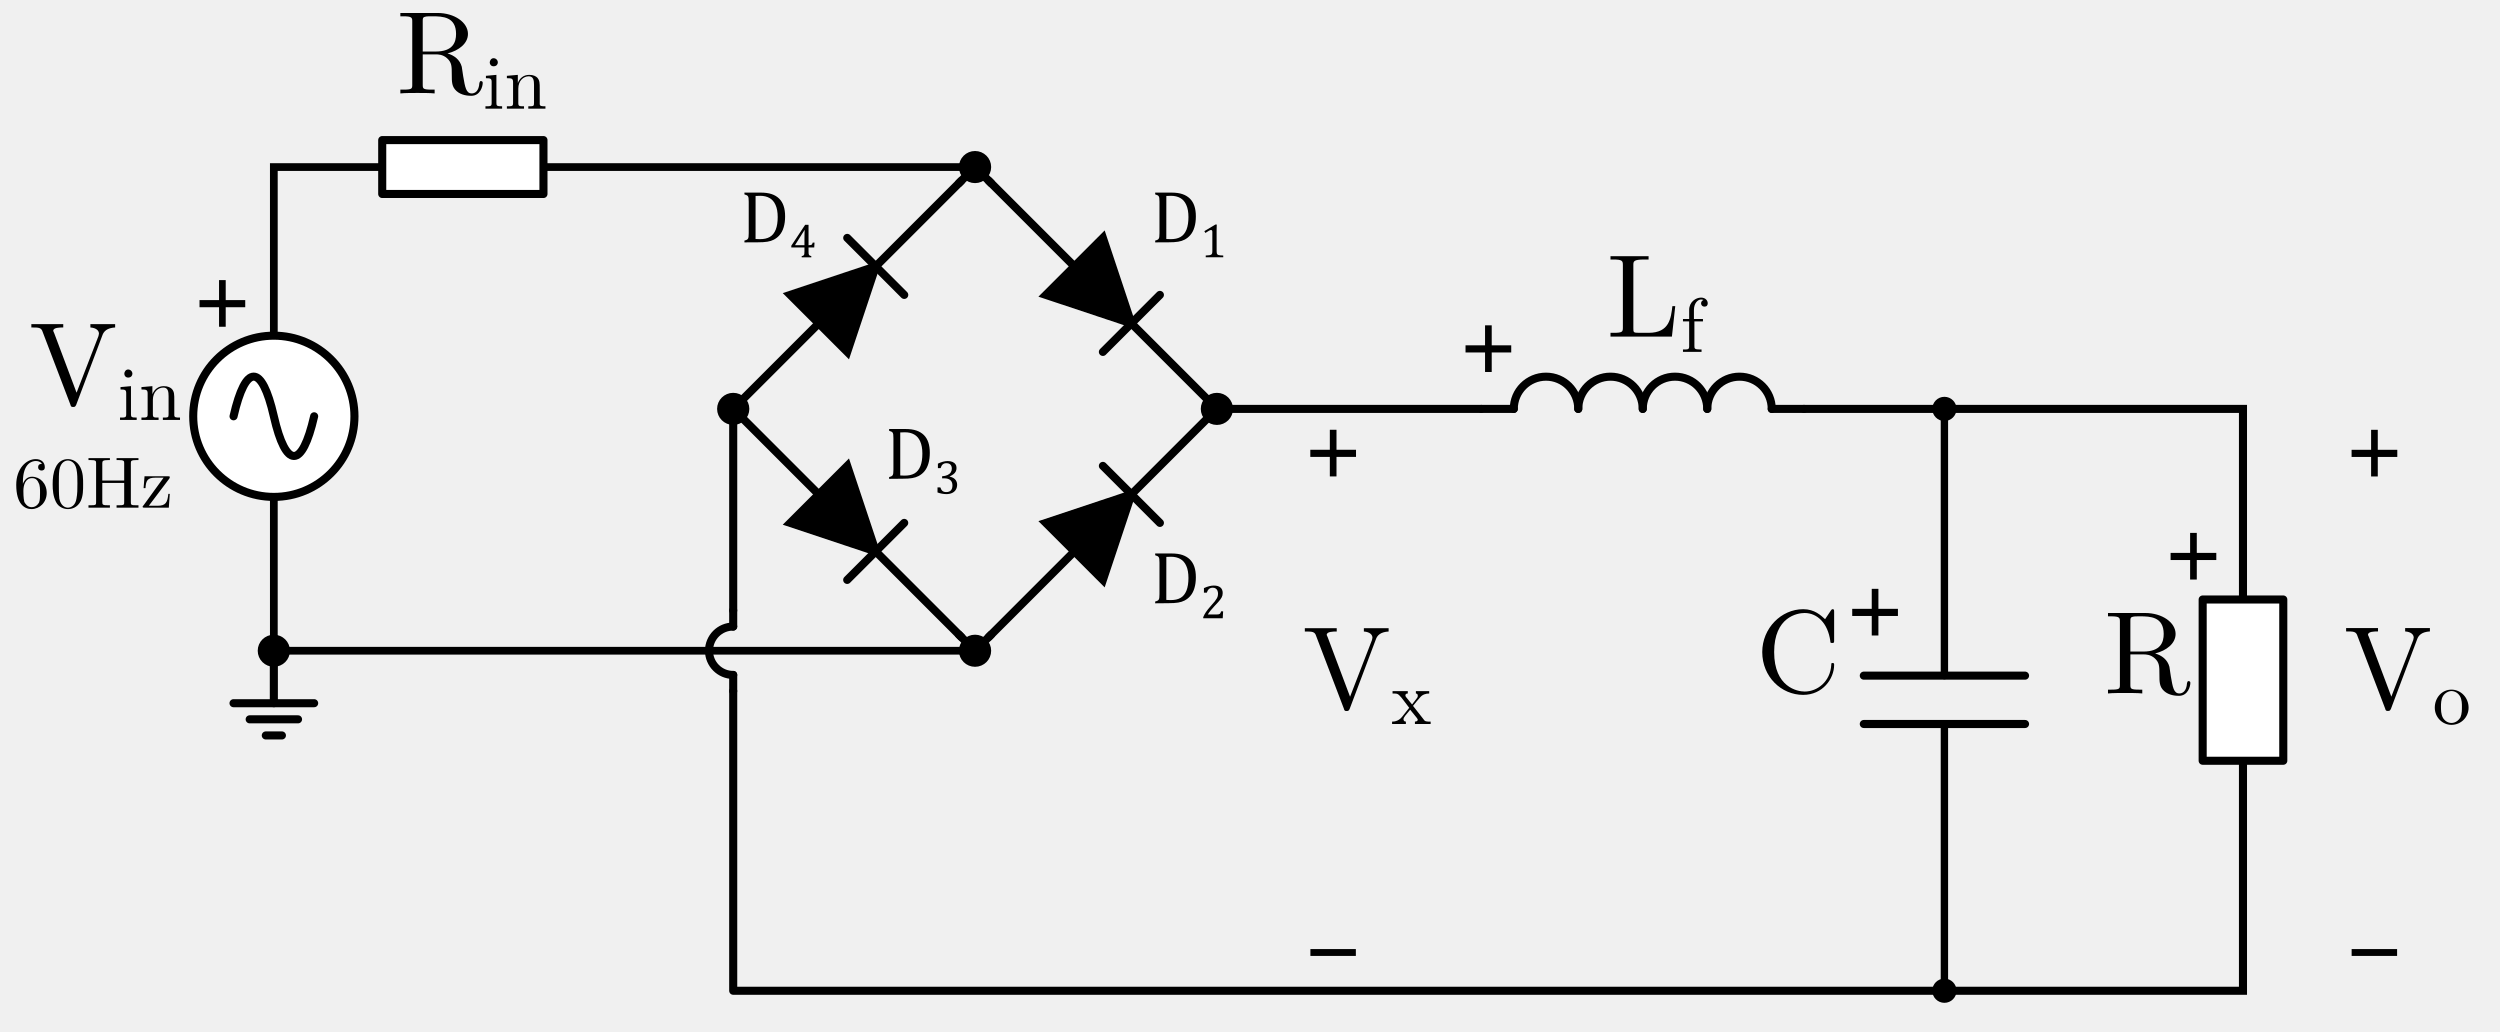
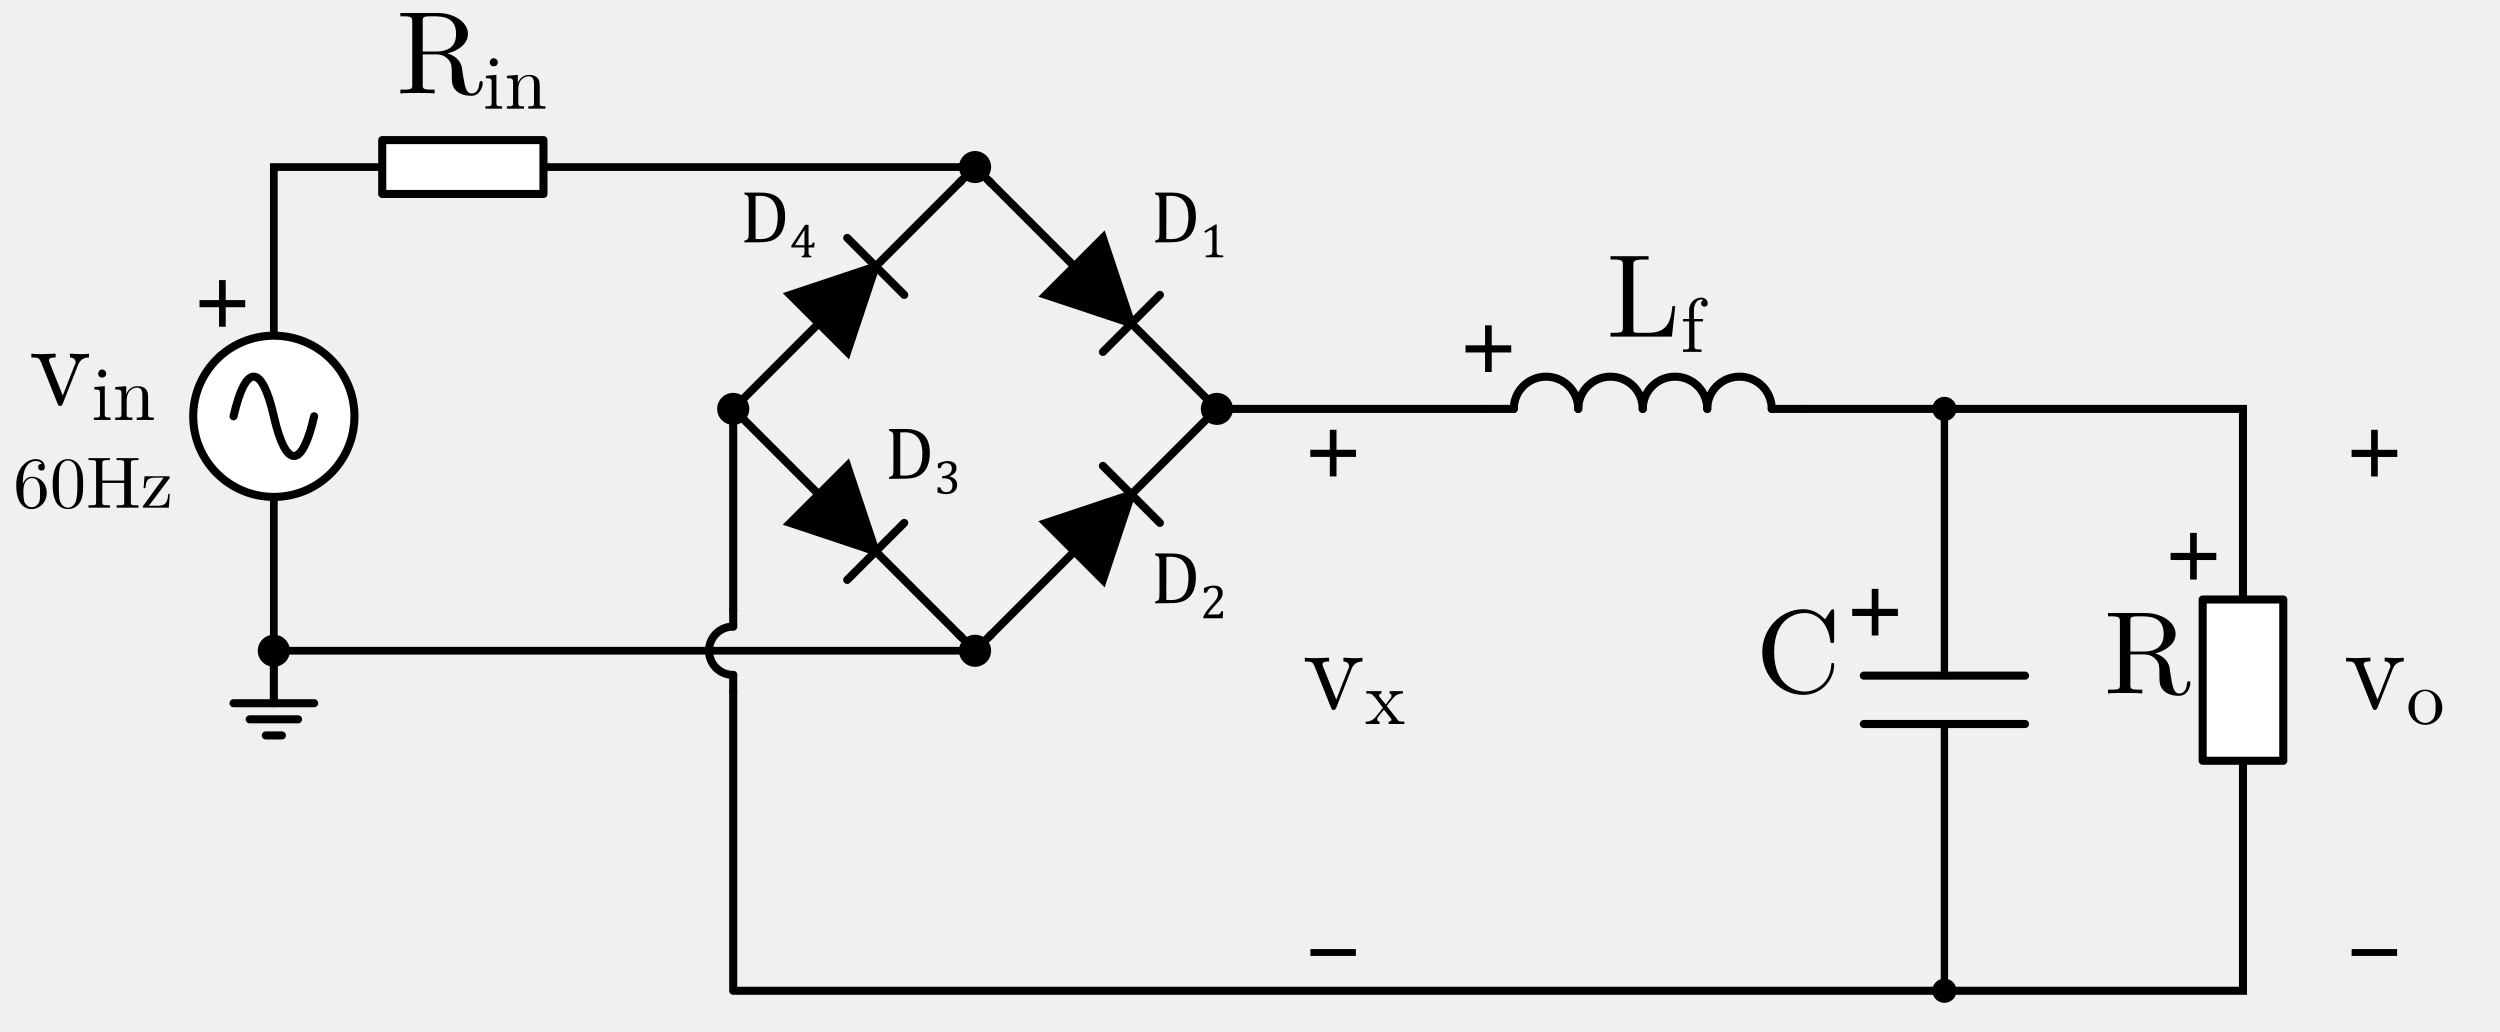
<svg xmlns="http://www.w3.org/2000/svg" width="82.051mm" height="33.868mm" viewBox="0 0 82.051 33.868" version="1.1" id="svg1">
  <defs id="defs1" />
  <g id="layer1" style="display:inline" transform="translate(-39.19366,-137.6781)">
    <rect style="fill:none;stroke:none;stroke-width:0.265px;stroke-linecap:round;stroke-linejoin:miter;stroke-opacity:1" id="rect74" width="82.051" height="33.868" x="39.194" y="137.678" />
    <path style="fill:none;stroke:#000000;stroke-width:0.265px;stroke-linecap:round;stroke-linejoin:miter;stroke-opacity:1" d="M 103.01,151.099 H 98.401" id="path28" />
    <text xml:space="preserve" style="font-style:normal;font-weight:normal;font-size:10.583px;line-height:1.25;font-family:sans-serif;letter-spacing:0px;word-spacing:0px;fill:#000000;fill-opacity:1;stroke:none;stroke-width:0.265" x="45.586" y="148.76" id="text47">
      <tspan id="tspan47" x="45.586" y="148.76" style="font-size:3.175px;stroke-width:0.265">+</tspan>
    </text>
    <g id="g74" transform="translate(2.104251,-4.148986)">
      <text xml:space="preserve" style="font-style:normal;font-weight:normal;font-size:10.583px;line-height:1.25;font-family:sans-serif;letter-spacing:0px;word-spacing:0px;fill:#000000;fill-opacity:1;stroke:none;stroke-width:0.265" x="114.112" y="157.822" id="text52">
        <tspan id="tspan52" x="114.112" y="157.822" style="font-size:3.175px;stroke-width:0.265">+</tspan>
      </text>
      <path style="font-size:3.175px;line-height:1.25;letter-spacing:0px;word-spacing:0px;stroke-width:0.265" d="m 115.763,172.976 v 0.225 h -1.492 v -0.225 z" id="path52" aria-label="+" />
      <text id="text54" y="165.082" x="114.01" style="font-style:normal;font-variant:normal;font-weight:normal;font-stretch:normal;font-size:3.881px;line-height:1.25;font-family:'Cambria Math';-inkscape-font-specification:'Cambria Math';letter-spacing:0px;word-spacing:0px;fill:#000000;fill-opacity:1;stroke:none;stroke-width:0.265" xml:space="preserve">
-         <tspan style="font-style:normal;font-variant:normal;font-weight:normal;font-stretch:normal;font-size:3.881px;font-family:'Cambria Math';-inkscape-font-specification:'Cambria Math';stroke-width:0.265" y="165.082" x="114.01" id="tspan54">V<tspan style="font-style:normal;font-variant:normal;font-weight:normal;font-stretch:normal;font-size:65%;font-family:'Cambria Math';-inkscape-font-specification:'Cambria Math';baseline-shift:sub" id="tspan53">o</tspan>
+         <tspan style="font-style:normal;font-variant:normal;font-weight:normal;font-stretch:normal;font-size:3.881px;font-family:'Cambria Math';-inkscape-font-specification:'Cambria Math';stroke-width:0.265" y="165.082" x="114.01" id="tspan54">v<tspan style="font-style:normal;font-variant:normal;font-weight:normal;font-stretch:normal;font-size:65%;font-family:'Cambria Math';-inkscape-font-specification:'Cambria Math';baseline-shift:sub" id="tspan53">o</tspan>
        </tspan>
      </text>
    </g>
    <g id="use8544" transform="translate(11.00613,62.85667)">
      <path style="fill:none;stroke:#000000;stroke-width:0.265px;stroke-linecap:round;stroke-linejoin:miter;stroke-opacity:1" d="m 35.852,97.901 h 2.646" id="path18" />
      <path style="fill:none;stroke:#000000;stroke-width:0.265px;stroke-linecap:round;stroke-linejoin:miter;stroke-opacity:1" d="m 36.382,98.43 h 1.587" id="path19" />
      <path style="fill:none;stroke:#000000;stroke-width:0.265px;stroke-linecap:round;stroke-linejoin:miter;stroke-opacity:1" d="m 36.911,98.959 h 0.529" id="path20" />
      <path style="fill:none;stroke:#000000;stroke-width:0.265px;stroke-linecap:round;stroke-linejoin:miter;stroke-opacity:1" d="m 37.175,96.578 v 1.323" id="path21" />
    </g>
    <path style="fill:none;stroke:#000000;stroke-width:0.254;stroke-linecap:round;stroke-dasharray:none" d="m 70.88,159.036 h -22.699 v -15.875 0 h 23.014" id="path27-1" />
    <rect style="fill:none;fill-opacity:1;stroke:none;stroke-width:0.2;stroke-linecap:round;stroke-dasharray:none" id="rect34" width="45.838" height="23.884" x="46.095" y="140.963" />
    <path style="fill:#000000;stroke:#000000;stroke-width:0.265px;stroke-linecap:round;stroke-linejoin:miter;stroke-opacity:1" d="m 67.935,146.421 -0.935,2.806 v 0 l -1.871,-1.871 v 0 z" id="path5654-8-7-7-8" />
    <path style="fill:none;stroke:#000000;stroke-width:0.265px;stroke-linecap:round;stroke-linejoin:miter;stroke-opacity:1" d="m 67,145.486 1.871,1.871" id="path5661-20-0-5-9" />
    <path style="fill:none;stroke:#000000;stroke-width:0.265px;stroke-linecap:round;stroke-linejoin:miter;stroke-opacity:1" d="m 70.741,143.615 -7.484,7.484" id="path13412-2-2-2-0-2" />
    <path style="fill:#000000;stroke:#000000;stroke-width:0.265px;stroke-linecap:round;stroke-linejoin:miter;stroke-opacity:1" d="m 67.935,155.776 -2.806,-0.935 v 0 l 1.871,-1.871 v 0 z" id="path5654-8-7-7-6-79" />
    <path style="fill:none;stroke:#000000;stroke-width:0.265px;stroke-linecap:round;stroke-linejoin:miter;stroke-opacity:1" d="m 68.87,154.84 -1.871,1.871" id="path5661-20-0-5-6-54" />
    <path style="fill:none;stroke:#000000;stroke-width:0.265px;stroke-linecap:round;stroke-linejoin:miter;stroke-opacity:1" d="m 70.741,158.582 -7.484,-7.484" id="path13412-2-2-2-0-3-31" />
    <path style="fill:#000000;stroke:#000000;stroke-width:0.265px;stroke-linecap:round;stroke-linejoin:miter;stroke-opacity:1" d="m 76.326,148.292 -2.806,-0.935 v 0 l 1.871,-1.871 v 0 z" id="path5654-8-7-7-6-7-2" />
    <path style="fill:none;stroke:#000000;stroke-width:0.265px;stroke-linecap:round;stroke-linejoin:miter;stroke-opacity:1" d="m 77.262,147.357 -1.871,1.871" id="path5661-20-0-5-6-9-3" />
    <path style="fill:none;stroke:#000000;stroke-width:0.265px;stroke-linecap:round;stroke-linejoin:miter;stroke-opacity:1" d="m 79.133,151.098 -7.484,-7.484" id="path13412-2-2-2-0-3-3-3" />
    <path style="fill:#000000;stroke:#000000;stroke-width:0.265px;stroke-linecap:round;stroke-linejoin:miter;stroke-opacity:1" d="m 75.391,156.711 -1.871,-1.871 v 0 l 2.806,-0.935 v 0 z" id="path5659-9-2-4-0-1-4" />
    <path style="fill:none;stroke:#000000;stroke-width:0.265px;stroke-linecap:round;stroke-linejoin:miter;stroke-opacity:1" d="m 75.391,152.969 1.871,1.871" id="path5661-20-0-5-6-5-1" />
    <path style="fill:none;stroke:#000000;stroke-width:0.265px;stroke-linecap:round;stroke-linejoin:miter;stroke-opacity:1" d="m 79.133,151.098 -7.484,7.484" id="path13412-2-2-2-0-3-5-1" />
    <path id="path5718-67-3-7-5-3" d="m 70.666,143.69 0.529,-0.529" style="fill:none;stroke:#000000;stroke-width:0.265;stroke-linecap:round;stroke-linejoin:round;stroke-miterlimit:4;stroke-dasharray:none;stroke-opacity:1" />
    <path id="path5718-67-3-7-5-2-8" d="m 71.724,143.69 -0.529,-0.529" style="fill:none;stroke:#000000;stroke-width:0.265;stroke-linecap:round;stroke-linejoin:round;stroke-miterlimit:4;stroke-dasharray:none;stroke-opacity:1" />
    <path id="path5718-67-3-7-5-2-5-7" d="m 71.195,159.036 -0.529,-0.529" style="fill:none;stroke:#000000;stroke-width:0.265;stroke-linecap:round;stroke-linejoin:round;stroke-miterlimit:4;stroke-dasharray:none;stroke-opacity:1" />
    <path id="path5718-67-3-7-5-2-4-4" d="m 71.724,158.507 -0.529,0.529" style="fill:none;stroke:#000000;stroke-width:0.265;stroke-linecap:round;stroke-linejoin:round;stroke-miterlimit:4;stroke-dasharray:none;stroke-opacity:1" />
    <path id="path5718-67-3-7-4-7-2" d="m 79.133,151.098 h 8.671" style="fill:none;stroke:#000000;stroke-width:0.265;stroke-linecap:round;stroke-linejoin:round;stroke-miterlimit:4;stroke-dasharray:none;stroke-opacity:1" />
    <path id="path5718-67-3-7-4-7-4-4-7" d="m 63.258,160.359 v 9.836 h 39.752" style="fill:none;stroke:#000000;stroke-width:0.265;stroke-linecap:round;stroke-linejoin:round;stroke-miterlimit:4;stroke-dasharray:none;stroke-opacity:1" />
    <path id="path5718-67-3-7-4-7-4-4-9-9" d="m 63.258,151.098 v 6.615" style="fill:none;stroke:#000000;stroke-width:0.265;stroke-linecap:round;stroke-linejoin:round;stroke-miterlimit:4;stroke-dasharray:none;stroke-opacity:1" />
    <ellipse ry="0.399" rx="0.401" cy="159.036" cx="71.195" id="path5953-3-149-5-3" style="fill:#000000;fill-opacity:1;stroke:#000000;stroke-width:0.256;stroke-linecap:round;stroke-linejoin:round;stroke-miterlimit:4;stroke-dasharray:none;stroke-dashoffset:0;stroke-opacity:1;paint-order:normal" />
    <ellipse ry="0.399" rx="0.401" cy="151.098" cx="63.258" id="path5953-3-149-0-1" style="fill:#000000;fill-opacity:1;stroke:#000000;stroke-width:0.256;stroke-linecap:round;stroke-linejoin:round;stroke-miterlimit:4;stroke-dasharray:none;stroke-dashoffset:0;stroke-opacity:1;paint-order:normal" />
    <ellipse ry="0.399" rx="0.401" cy="151.098" cx="79.133" id="path5953-3-149-4-9" style="fill:#000000;fill-opacity:1;stroke:#000000;stroke-width:0.256;stroke-linecap:round;stroke-linejoin:round;stroke-miterlimit:4;stroke-dasharray:none;stroke-dashoffset:0;stroke-opacity:1;paint-order:normal" />
    <ellipse ry="0.399" rx="0.401" cy="143.161" cx="71.195" id="path5953-3-149-8-8" style="fill:#000000;fill-opacity:1;stroke:#000000;stroke-width:0.256;stroke-linecap:round;stroke-linejoin:round;stroke-miterlimit:4;stroke-dasharray:none;stroke-dashoffset:0;stroke-opacity:1;paint-order:normal" />
    <g transform="rotate(-90,42.68324,227.4776)" id="g6831-2-2-6">
      <path style="opacity:1;fill:none;fill-opacity:1;stroke:#000000;stroke-width:0.265;stroke-linecap:round;stroke-linejoin:round;stroke-miterlimit:4;stroke-dasharray:none;stroke-dashoffset:0;stroke-opacity:1;paint-order:normal" id="path6796-1-0-5" d="m 110.331,248.052 a 0.794,0.794 0 0 1 0.794,-0.794 0.794,0.794 0 0 1 0.794,0.794" />
      <path style="fill:none;stroke:#000000;stroke-width:0.265;stroke-linecap:round;stroke-linejoin:round;stroke-miterlimit:4;stroke-dasharray:none;stroke-opacity:1" d="m 112.448,248.052 h -0.529" id="path5718-4-6-5-7-6-0" />
      <path style="fill:none;stroke:#000000;stroke-width:0.265;stroke-linecap:round;stroke-linejoin:round;stroke-miterlimit:4;stroke-dasharray:none;stroke-opacity:1" d="m 110.331,248.052 h -0.529" id="path5718-4-6-5-9-8-8-2" />
    </g>
    <g id="text2" style="font-size:2.45px;line-height:1.25;font-family:'Cambria Math';-inkscape-font-specification:'Cambria Math';letter-spacing:0px;word-spacing:0px;stroke-width:0.265" aria-label="D1" transform="translate(-34.54979,9.456065)">
      <path d="m 111.657,136.177 v -0.059 q 0.055,-0.014 0.079,-0.028 0.024,-0.013 0.037,-0.034 0.013,-0.02 0.019,-0.059 0.006,-0.038 0.006,-0.121 V 134.843 q 0,-0.084 -0.006,-0.121 -0.006,-0.038 -0.02,-0.059 -0.013,-0.02 -0.036,-0.032 -0.023,-0.013 -0.079,-0.029 v -0.059 h 0.524 q 0.226,0 0.37,0.05 0.145,0.049 0.244,0.146 0.099,0.097 0.148,0.242 0.049,0.144 0.049,0.343 0,0.202 -0.047,0.356 -0.045,0.153 -0.134,0.257 -0.077,0.091 -0.188,0.15 -0.092,0.048 -0.213,0.068 -0.121,0.02 -0.321,0.02 z m 0.365,-0.111 q 0.048,0.005 0.141,0.005 0.1,0 0.179,-0.017 0.079,-0.017 0.144,-0.053 0.065,-0.036 0.116,-0.099 0.051,-0.065 0.084,-0.147 0.032,-0.084 0.047,-0.185 0.016,-0.102 0.016,-0.223 0,-0.243 -0.071,-0.398 -0.069,-0.157 -0.197,-0.228 -0.127,-0.072 -0.304,-0.072 -0.081,0 -0.154,0.005 z" id="path28-0" />
      <path style="font-size:1.592px;baseline-shift:sub" d="m 113.674,136.464 q 0,0.045 0.005,0.068 0.005,0.022 0.018,0.037 0.013,0.014 0.037,0.022 0.024,0.008 0.061,0.012 0.036,0.004 0.096,0.005 v 0.057 h -0.575 v -0.057 q 0.086,-0.004 0.123,-0.01 0.037,-0.007 0.057,-0.02 0.019,-0.013 0.028,-0.037 0.009,-0.024 0.009,-0.079 v -0.631 q 0,-0.031 -0.011,-0.045 -0.011,-0.015 -0.032,-0.015 -0.025,0 -0.071,0.026 -0.046,0.026 -0.114,0.071 l -0.034,-0.06 0.364,-0.217 h 0.043 q -0.005,0.075 -0.005,0.207 z" id="path29-2" />
    </g>
    <g id="text6" style="font-size:2.45px;line-height:1.25;font-family:'Cambria Math';-inkscape-font-specification:'Cambria Math';letter-spacing:0px;word-spacing:0px;stroke-width:0.265" aria-label="D3" transform="translate(-34.54979,9.456065)">
      <path d="m 102.925,143.938 v -0.059 q 0.055,-0.014 0.079,-0.028 0.024,-0.013 0.037,-0.034 0.013,-0.02 0.019,-0.059 0.006,-0.038 0.006,-0.121 v -1.035 q 0,-0.084 -0.006,-0.121 -0.006,-0.038 -0.02,-0.059 -0.013,-0.02 -0.036,-0.032 -0.023,-0.013 -0.079,-0.029 v -0.059 h 0.524 q 0.226,0 0.37,0.05 0.145,0.049 0.244,0.146 0.099,0.097 0.148,0.242 0.049,0.144 0.049,0.343 0,0.202 -0.047,0.356 -0.045,0.153 -0.134,0.257 -0.077,0.091 -0.188,0.15 -0.092,0.048 -0.213,0.068 -0.121,0.02 -0.321,0.02 z m 0.365,-0.111 q 0.048,0.005 0.141,0.005 0.1,0 0.179,-0.017 0.079,-0.017 0.144,-0.053 0.065,-0.036 0.116,-0.099 0.051,-0.065 0.084,-0.147 0.032,-0.084 0.047,-0.185 0.015,-0.102 0.015,-0.223 0,-0.243 -0.071,-0.398 -0.069,-0.157 -0.197,-0.228 -0.127,-0.072 -0.304,-0.072 -0.081,0 -0.154,0.005 z" id="path32-4" />
      <path style="font-size:1.592px;baseline-shift:sub" d="m 104.526,143.587 v -0.148 q 0.09,-0.043 0.169,-0.064 0.079,-0.021 0.152,-0.021 0.088,0 0.154,0.027 0.066,0.027 0.101,0.079 0.035,0.051 0.035,0.121 0,0.066 -0.026,0.117 -0.026,0.05 -0.075,0.087 -0.047,0.037 -0.124,0.073 v 0.007 q 0.047,0.009 0.091,0.029 0.044,0.02 0.079,0.053 0.034,0.033 0.054,0.079 0.021,0.045 0.021,0.103 0,0.09 -0.04,0.16 -0.039,0.07 -0.12,0.11 -0.081,0.04 -0.197,0.04 -0.067,0 -0.145,-0.015 -0.077,-0.015 -0.142,-0.04 v -0.165 h 0.093 q 0.027,0.081 0.071,0.117 0.045,0.036 0.122,0.036 0.101,0 0.152,-0.055 0.052,-0.055 0.052,-0.163 0,-0.114 -0.068,-0.173 -0.068,-0.06 -0.201,-0.06 h -0.07 v -0.068 q 0.105,-0.006 0.177,-0.04 0.072,-0.034 0.107,-0.088 0.035,-0.054 0.035,-0.121 0,-0.086 -0.046,-0.133 -0.046,-0.047 -0.134,-0.047 -0.073,0 -0.119,0.04 -0.046,0.04 -0.068,0.121 z" id="path33-8" />
    </g>
    <g id="text10" style="font-size:2.45px;line-height:1.25;font-family:'Cambria Math';-inkscape-font-specification:'Cambria Math';letter-spacing:0px;word-spacing:0px;stroke-width:0.265" aria-label="D2" transform="translate(-34.54979,9.456065)">
      <path d="m 111.657,148.023 v -0.059 q 0.055,-0.014 0.079,-0.028 0.024,-0.013 0.037,-0.034 0.013,-0.02 0.019,-0.059 0.006,-0.038 0.006,-0.121 v -1.035 q 0,-0.084 -0.006,-0.121 -0.006,-0.038 -0.02,-0.059 -0.013,-0.02 -0.036,-0.032 -0.023,-0.013 -0.079,-0.029 v -0.059 h 0.524 q 0.226,0 0.37,0.05 0.145,0.049 0.244,0.146 0.099,0.097 0.148,0.242 0.049,0.144 0.049,0.343 0,0.202 -0.047,0.356 -0.045,0.153 -0.134,0.257 -0.077,0.091 -0.188,0.15 -0.092,0.048 -0.213,0.068 -0.121,0.02 -0.321,0.02 z m 0.365,-0.111 q 0.048,0.005 0.141,0.005 0.1,0 0.179,-0.017 0.079,-0.017 0.144,-0.053 0.065,-0.036 0.116,-0.099 0.051,-0.065 0.084,-0.147 0.032,-0.084 0.047,-0.185 0.016,-0.102 0.016,-0.223 0,-0.243 -0.071,-0.398 -0.069,-0.157 -0.197,-0.228 -0.127,-0.072 -0.304,-0.072 -0.081,0 -0.154,0.005 z" id="path34-6" />
      <path style="font-size:1.592px;baseline-shift:sub" d="m 113.68,148.389 q 0.038,0 0.061,-0.005 0.023,-0.005 0.037,-0.016 0.014,-0.011 0.022,-0.028 0.009,-0.018 0.021,-0.054 h 0.066 l -0.013,0.227 h -0.64 v -0.037 q 0.033,-0.082 0.09,-0.167 0.057,-0.086 0.161,-0.201 0.09,-0.1 0.13,-0.151 0.043,-0.056 0.065,-0.096 0.022,-0.041 0.031,-0.077 0.009,-0.037 0.009,-0.073 0,-0.058 -0.019,-0.103 -0.019,-0.045 -0.058,-0.071 -0.038,-0.026 -0.096,-0.026 -0.145,0 -0.196,0.162 h -0.094 v -0.149 q 0.094,-0.044 0.176,-0.064 0.082,-0.02 0.148,-0.02 0.145,0 0.218,0.064 0.074,0.063 0.074,0.183 0,0.041 -0.009,0.076 -0.008,0.034 -0.026,0.068 -0.017,0.033 -0.047,0.072 -0.03,0.039 -0.065,0.079 -0.036,0.04 -0.124,0.133 -0.148,0.156 -0.217,0.273 z" id="path35-5" />
    </g>
    <g id="text13" style="font-size:2.45px;line-height:1.25;font-family:'Cambria Math';-inkscape-font-specification:'Cambria Math';letter-spacing:0px;word-spacing:0px;stroke-width:0.265" aria-label="D4" transform="translate(-34.54979,9.456065)">
      <path d="m 98.176,136.177 v -0.059 q 0.055,-0.014 0.079,-0.028 0.024,-0.013 0.037,-0.034 0.013,-0.02 0.019,-0.059 0.006,-0.038 0.006,-0.121 V 134.843 q 0,-0.084 -0.006,-0.121 -0.006,-0.038 -0.02,-0.059 -0.013,-0.02 -0.036,-0.032 -0.023,-0.013 -0.079,-0.029 v -0.059 h 0.524 q 0.226,0 0.37,0.05 0.145,0.049 0.244,0.146 0.099,0.097 0.148,0.242 0.049,0.144 0.049,0.343 0,0.202 -0.047,0.356 -0.045,0.153 -0.134,0.257 -0.077,0.091 -0.188,0.15 -0.092,0.048 -0.213,0.068 -0.121,0.02 -0.321,0.02 z m 0.365,-0.111 q 0.048,0.005 0.141,0.005 0.1,0 0.179,-0.017 0.079,-0.017 0.144,-0.053 0.065,-0.036 0.116,-0.099 0.051,-0.065 0.084,-0.147 0.032,-0.084 0.047,-0.185 0.016,-0.102 0.016,-0.223 0,-0.243 -0.071,-0.398 -0.069,-0.157 -0.197,-0.228 -0.127,-0.072 -0.304,-0.072 -0.081,0 -0.154,0.005 z" id="path30-0" />
      <path style="font-size:1.592px;baseline-shift:sub" d="m 100.055,136.629 q 0.048,-0.012 0.065,-0.027 0.016,-0.016 0.021,-0.043 0.005,-0.028 0.005,-0.086 v -0.128 h -0.432 v -0.058 l 0.455,-0.687 h 0.111 v 0.669 h 0.016 q 0.045,0 0.065,-0.006 0.019,-0.007 0.032,-0.023 0.013,-0.017 0.024,-0.055 h 0.059 l -0.009,0.16 h -0.187 v 0.128 q 0,0.052 0.003,0.076 0.004,0.024 0.012,0.038 0.009,0.014 0.024,0.023 0.016,0.009 0.052,0.019 v 0.038 h -0.316 z m -0.213,-0.359 h 0.304 v -0.194 q 0,-0.073 0.002,-0.163 0.002,-0.091 0.005,-0.137 h -0.008 l -0.304,0.483 z" id="path31-9" />
    </g>
    <ellipse ry="0.399" rx="0.401" cy="159.036" cx="48.181" id="ellipse1" style="fill:#000000;fill-opacity:1;stroke:#000000;stroke-width:0.256;stroke-linecap:round;stroke-linejoin:round;stroke-miterlimit:4;stroke-dasharray:none;stroke-dashoffset:0;stroke-opacity:1;paint-order:normal" />
    <text id="text58" y="150.957" x="40.146" style="font-style:normal;font-variant:normal;font-weight:normal;font-stretch:normal;font-size:3.881px;line-height:1.25;font-family:'Cambria Math';-inkscape-font-specification:'Cambria Math';letter-spacing:0px;word-spacing:0px;fill:#000000;fill-opacity:1;stroke:none;stroke-width:0.265" xml:space="preserve">
-       <tspan style="font-style:normal;font-variant:normal;font-weight:normal;font-stretch:normal;font-size:3.881px;font-family:'Cambria Math';-inkscape-font-specification:'Cambria Math';stroke-width:0.265" y="150.957" x="40.146" id="tspan58">V<tspan style="font-style:normal;font-variant:normal;font-weight:normal;font-stretch:normal;font-size:65%;font-family:'Cambria Math';-inkscape-font-specification:'Cambria Math';baseline-shift:sub" id="tspan57">in</tspan>
+       <tspan style="font-style:normal;font-variant:normal;font-weight:normal;font-stretch:normal;font-size:3.881px;font-family:'Cambria Math';-inkscape-font-specification:'Cambria Math';stroke-width:0.265" y="150.957" x="40.146" id="tspan58">v<tspan style="font-style:normal;font-variant:normal;font-weight:normal;font-stretch:normal;font-size:65%;font-family:'Cambria Math';-inkscape-font-specification:'Cambria Math';baseline-shift:sub" id="tspan57">in</tspan>
      </tspan>
    </text>
    <circle r="2.646" cy="151.341" cx="48.181" id="circle1" style="fill:#ffffff;fill-opacity:1;stroke:#000000;stroke-width:0.265;stroke-linecap:round;stroke-linejoin:round;stroke-miterlimit:4;stroke-dasharray:none;stroke-dashoffset:0;stroke-opacity:1;paint-order:normal" />
    <path style="fill:none;stroke:#000000;stroke-width:0.265;stroke-linecap:round;stroke-linejoin:miter;stroke-miterlimit:4;stroke-dasharray:none;stroke-opacity:1" d="m 46.859,151.341 c 0.397,-1.736 0.926,-1.736 1.322,3.1e-4 0.396,1.736 0.926,1.736 1.323,-3.1e-4" id="path3-2" />
  </g>
  <g id="layer5" transform="translate(-39.19366,-137.6781)" style="display:none">
    <text id="text75" y="154.337" x="39.622" style="font-style:normal;font-variant:normal;font-weight:normal;font-stretch:normal;font-size:2.388px;line-height:1.25;font-family:'Cambria Math';-inkscape-font-specification:'Cambria Math';letter-spacing:0px;word-spacing:0px;display:inline;fill:#000000;fill-opacity:1;stroke:none;stroke-width:0.265" xml:space="preserve">
      <tspan style="font-style:normal;font-variant:normal;font-weight:normal;font-stretch:normal;font-size:2.388px;font-family:'Cambria Math';-inkscape-font-specification:'Cambria Math';stroke-width:0.265" y="154.337" x="39.622" id="tspan75">50Hz</tspan>
    </text>
  </g>
  <g id="layer6" transform="translate(-39.19366,-137.6781)" style="display:inline">
    <text id="text76" y="154.337" x="39.634" style="font-style:normal;font-variant:normal;font-weight:normal;font-stretch:normal;font-size:2.388px;line-height:1.25;font-family:'Cambria Math';-inkscape-font-specification:'Cambria Math';letter-spacing:0px;word-spacing:0px;display:inline;fill:#000000;fill-opacity:1;stroke:none;stroke-width:0.265" xml:space="preserve">
      <tspan style="font-style:normal;font-variant:normal;font-weight:normal;font-stretch:normal;font-size:2.388px;font-family:'Cambria Math';-inkscape-font-specification:'Cambria Math';stroke-width:0.265" y="154.337" x="39.634" id="tspan76">60Hz</tspan>
    </text>
  </g>
  <g id="layer7" transform="translate(-48.51249,-155.1133)" style="display:inline">
    <path style="fill:#ffffff;stroke:#000000;stroke-width:0.265px;stroke-linecap:round;stroke-linejoin:round;stroke-opacity:1" d="m 63.703,159.711 h 2.646 v 1.769 h -5.292 v -1.769 h 2.646" id="path70" />
    <text id="text72" y="158.179" x="61.51" style="font-style:normal;font-variant:normal;font-weight:normal;font-stretch:normal;font-size:3.881px;line-height:1.25;font-family:'Cambria Math';-inkscape-font-specification:'Cambria Math';letter-spacing:0px;word-spacing:0px;fill:#000000;fill-opacity:1;stroke:none;stroke-width:0.265" xml:space="preserve">
      <tspan style="font-style:normal;font-variant:normal;font-weight:normal;font-stretch:normal;font-size:3.881px;font-family:'Cambria Math';-inkscape-font-specification:'Cambria Math';stroke-width:0.265" y="158.179" x="61.51" id="tspan72">R<tspan style="font-size:65%;baseline-shift:sub" id="tspan73">in</tspan>
      </tspan>
    </text>
  </g>
  <g id="layer2" style="display:inline" transform="translate(-39.19366,-137.6781)">
    <text xml:space="preserve" style="font-style:normal;font-weight:normal;font-size:10.583px;line-height:1.25;font-family:sans-serif;letter-spacing:0px;word-spacing:0px;display:inline;fill:#000000;fill-opacity:1;stroke:none;stroke-width:0.265" x="99.827" y="158.895" id="text27">
      <tspan id="tspan27" x="99.827" y="158.895" style="font-size:3.175px;stroke-width:0.265">+</tspan>
    </text>
    <path style="display:inline;fill:none;stroke:#000000;stroke-width:0.242px;stroke-linecap:round;stroke-linejoin:miter;stroke-opacity:1" d="m 103.01,161.44 v 8.776" id="path29" />
    <g id="g31" transform="translate(-28.94668,103.534)" style="display:inline">
      <path style="fill:none;stroke:#000000;stroke-width:0.265px;stroke-linecap:round;stroke-linejoin:miter;stroke-opacity:1" d="m 129.311,56.319 h 5.292" id="path30" />
      <path style="fill:none;stroke:#000000;stroke-width:0.265px;stroke-linecap:round;stroke-linejoin:miter;stroke-opacity:1" d="m 129.311,57.906 h 5.292" id="path31" />
    </g>
    <circle style="display:inline;fill:#000000;fill-opacity:1;stroke:#000000;stroke-width:0.265;stroke-linecap:round;stroke-linejoin:miter;stroke-miterlimit:4;stroke-dasharray:none;stroke-dashoffset:0;stroke-opacity:1" id="circle47" cx="-103.01" cy="-170.194" r="0.265" transform="scale(-1)" />
    <circle style="display:inline;fill:#000000;fill-opacity:1;stroke:#000000;stroke-width:0.265;stroke-linecap:round;stroke-linejoin:miter;stroke-miterlimit:4;stroke-dasharray:none;stroke-dashoffset:0;stroke-opacity:1" id="circle48" cx="-103.01" cy="-151.099" r="0.265" transform="scale(-1)" />
    <text id="text49" y="160.407" x="96.812" style="font-style:normal;font-variant:normal;font-weight:normal;font-stretch:normal;font-size:3.881px;line-height:1.25;font-family:'Cambria Math';-inkscape-font-specification:'Cambria Math';letter-spacing:0px;word-spacing:0px;display:inline;fill:#000000;fill-opacity:1;stroke:none;stroke-width:0.265" xml:space="preserve">
      <tspan style="font-style:normal;font-variant:normal;font-weight:normal;font-stretch:normal;font-size:3.881px;font-family:'Cambria Math';-inkscape-font-specification:'Cambria Math';stroke-width:0.265" y="160.407" x="96.812" id="tspan49">C</tspan>
    </text>
    <path style="display:inline;fill:none;stroke:#000000;stroke-width:0.242px;stroke-linecap:round;stroke-linejoin:miter;stroke-opacity:1" d="m 103.01,151.099 v 8.754" id="path74" />
  </g>
  <g id="layer3" style="display:inline" transform="translate(-39.19366,-137.6781)">
    <g id="g37" transform="rotate(-90,131.0312,96.79644)" style="display:inline">
      <path style="opacity:1;fill:none;fill-opacity:1;stroke:#000000;stroke-width:0.265;stroke-linecap:round;stroke-linejoin:round;stroke-miterlimit:4;stroke-dasharray:none;stroke-dashoffset:0;stroke-opacity:1;paint-order:normal" id="path32" d="m 76.729,60.992 a 1.058,1.058 0 0 1 1.058,1.058 1.058,1.058 0 0 1 -1.058,1.058" />
      <path style="opacity:1;fill:none;fill-opacity:1;stroke:#000000;stroke-width:0.265;stroke-linecap:round;stroke-linejoin:round;stroke-miterlimit:4;stroke-dasharray:none;stroke-dashoffset:0;stroke-opacity:1;paint-order:normal" id="path33" d="m 76.729,58.875 a 1.058,1.058 0 0 1 1.058,1.058 1.058,1.058 0 0 1 -1.058,1.058" />
      <path style="opacity:1;fill:none;fill-opacity:1;stroke:#000000;stroke-width:0.265;stroke-linecap:round;stroke-linejoin:round;stroke-miterlimit:4;stroke-dasharray:none;stroke-dashoffset:0;stroke-opacity:1;paint-order:normal" id="path34" d="m 76.729,56.758 a 1.058,1.058 0 0 1 1.058,1.058 1.058,1.058 0 0 1 -1.058,1.058" />
      <path style="opacity:1;fill:none;fill-opacity:1;stroke:#000000;stroke-width:0.265;stroke-linecap:round;stroke-linejoin:round;stroke-miterlimit:4;stroke-dasharray:none;stroke-dashoffset:0;stroke-opacity:1;paint-order:normal" id="path35" d="m 76.729,54.642 a 1.058,1.058 0 0 1 1.058,1.058 1.058,1.058 0 0 1 -1.058,1.058" />
      <path style="fill:none;stroke:#000000;stroke-width:0.265px;stroke-linecap:round;stroke-linejoin:miter;stroke-opacity:1" d="M 76.729,64.167 V 63.108" id="path36" />
      <path style="fill:none;stroke:#000000;stroke-width:0.265px;stroke-linecap:round;stroke-linejoin:miter;stroke-opacity:1" d="m 76.729,53.583 v 1.058" id="path37" />
    </g>
    <text xml:space="preserve" style="font-style:normal;font-weight:normal;font-size:10.583px;line-height:1.25;font-family:sans-serif;letter-spacing:0px;word-spacing:0px;display:inline;fill:#000000;fill-opacity:1;stroke:none;stroke-width:0.265" x="87.138" y="150.245" id="text46">
      <tspan id="tspan46" x="87.138" y="150.245" style="font-size:3.175px;stroke-width:0.265">+</tspan>
    </text>
    <text id="text51" y="148.725" x="91.925" style="font-style:normal;font-variant:normal;font-weight:normal;font-stretch:normal;font-size:3.881px;line-height:1.25;font-family:'Cambria Math';-inkscape-font-specification:'Cambria Math';letter-spacing:0px;word-spacing:0px;display:inline;fill:#000000;fill-opacity:1;stroke:none;stroke-width:0.265" xml:space="preserve">
      <tspan style="font-style:normal;font-variant:normal;font-weight:normal;font-stretch:normal;font-size:3.881px;font-family:'Cambria Math';-inkscape-font-specification:'Cambria Math';stroke-width:0.265" y="148.725" x="91.925" id="tspan51">L<tspan style="font-size:65%;baseline-shift:sub" id="tspan50">f</tspan>
      </tspan>
    </text>
    <g id="g3" transform="translate(-39.46558,0.2599211)" style="display:inline">
      <text xml:space="preserve" style="font-style:normal;font-weight:normal;font-size:10.583px;line-height:1.25;font-family:sans-serif;letter-spacing:0px;word-spacing:0px;fill:#000000;fill-opacity:1;stroke:none;stroke-width:0.265" x="121.508" y="153.413" id="text1">
        <tspan id="tspan1" x="121.508" y="153.413" style="font-size:3.175px;stroke-width:0.265">+</tspan>
      </text>
      <path style="font-size:3.175px;line-height:1.25;letter-spacing:0px;word-spacing:0px;stroke-width:0.265" d="m 123.159,168.567 v 0.225 h -1.492 v -0.225 z" id="path1" aria-label="+" />
      <text id="text3" y="160.673" x="121.406" style="font-style:normal;font-variant:normal;font-weight:normal;font-stretch:normal;font-size:3.881px;line-height:1.25;font-family:'Cambria Math';-inkscape-font-specification:'Cambria Math';letter-spacing:0px;word-spacing:0px;fill:#000000;fill-opacity:1;stroke:none;stroke-width:0.265" xml:space="preserve">
-         <tspan style="font-style:normal;font-variant:normal;font-weight:normal;font-stretch:normal;font-size:3.881px;font-family:'Cambria Math';-inkscape-font-specification:'Cambria Math';stroke-width:0.265" y="160.673" x="121.406" id="tspan3">V<tspan style="font-style:normal;font-variant:normal;font-weight:normal;font-stretch:normal;font-size:65%;font-family:'Cambria Math';-inkscape-font-specification:'Cambria Math';baseline-shift:sub" id="tspan2">x</tspan>
+         <tspan style="font-style:normal;font-variant:normal;font-weight:normal;font-stretch:normal;font-size:3.881px;font-family:'Cambria Math';-inkscape-font-specification:'Cambria Math';stroke-width:0.265" y="160.673" x="121.406" id="tspan3">v<tspan style="font-style:normal;font-variant:normal;font-weight:normal;font-stretch:normal;font-size:65%;font-family:'Cambria Math';-inkscape-font-specification:'Cambria Math';baseline-shift:sub" id="tspan2">x</tspan>
        </tspan>
      </text>
    </g>
  </g>
  <g id="layer4" style="display:none" transform="translate(-39.19366,-137.6781)">
    <path style="fill:#ffffff;stroke:#000000;stroke-width:0.265px;stroke-linecap:round;stroke-linejoin:miter;stroke-opacity:1" d="m 98.652,151.098 -10.859,-1e-5" id="path73" />
  </g>
  <g id="layer9" style="display:inline" transform="translate(-39.19366,-137.6781)">
    <path style="display:inline;fill:none;stroke:#000000;stroke-width:0.265px;stroke-linecap:round;stroke-linejoin:miter;stroke-opacity:1" d="m 103.01,151.099 h 9.799 v 19.096 h -9.799" id="path3" />
    <path style="display:inline;fill:#ffffff;stroke:#000000;stroke-width:0.265px;stroke-linecap:round;stroke-linejoin:round;stroke-opacity:1" d="m 111.486,160 v -2.646 h 2.646 v 5.292 h -2.646 v -2.646" id="path4" />
    <text xml:space="preserve" style="font-style:normal;font-weight:normal;font-size:10.583px;line-height:1.25;font-family:sans-serif;letter-spacing:0px;word-spacing:0px;display:inline;fill:#000000;fill-opacity:1;stroke:none;stroke-width:0.265" x="110.278" y="157.059" id="text34">
      <tspan id="tspan34" x="110.278" y="157.059" style="font-size:3.175px;stroke-width:0.265">+</tspan>
    </text>
    <text id="text37" y="160.437" x="108.237" style="font-style:normal;font-variant:normal;font-weight:normal;font-stretch:normal;font-size:3.881px;line-height:1.25;font-family:'Cambria Math';-inkscape-font-specification:'Cambria Math';letter-spacing:0px;word-spacing:0px;display:inline;fill:#000000;fill-opacity:1;stroke:none;stroke-width:0.265" xml:space="preserve">
      <tspan style="font-style:normal;font-variant:normal;font-weight:normal;font-stretch:normal;font-size:3.881px;font-family:'Cambria Math';-inkscape-font-specification:'Cambria Math';stroke-width:0.265" y="160.437" x="108.237" id="tspan37">R</tspan>
    </text>
  </g>
  <g id="layer10" style="display:none" transform="translate(-37.08944,-142.087)">
    <path style="display:inline;fill:none;stroke:#000000;stroke-width:0.265px;stroke-linecap:round;stroke-linejoin:miter;stroke-opacity:1" d="m 110.704,157.626 v -2.118 h -9.799" id="path26" />
    <text xml:space="preserve" style="font-style:normal;font-weight:normal;font-size:10.583px;line-height:1.25;font-family:sans-serif;letter-spacing:0px;word-spacing:0px;display:inline;fill:#000000;fill-opacity:1;stroke:none;stroke-width:0.265" x="108.173" y="166.343" id="text40">
      <tspan id="tspan40" x="108.173" y="166.343" style="font-size:3.175px;stroke-width:0.265">+</tspan>
    </text>
    <text id="text48" y="169.721" x="106.132" style="font-style:normal;font-variant:normal;font-weight:normal;font-stretch:normal;font-size:3.881px;line-height:1.25;font-family:'Cambria Math';-inkscape-font-specification:'Cambria Math';letter-spacing:0px;word-spacing:0px;display:inline;fill:#000000;fill-opacity:1;stroke:none;stroke-width:0.265" xml:space="preserve">
      <tspan style="font-style:normal;font-variant:normal;font-weight:normal;font-stretch:normal;font-size:3.881px;font-family:'Cambria Math';-inkscape-font-specification:'Cambria Math';stroke-width:0.265" y="169.721" x="106.132" id="tspan48">R</tspan>
    </text>
    <g id="g66" transform="translate(-9.81077,2.32239)" style="display:inline">
      <path style="fill:none;fill-opacity:1;stroke:#000000;stroke-width:0.265;stroke-linecap:round;stroke-linejoin:round;stroke-miterlimit:4;stroke-dasharray:none;stroke-dashoffset:0;stroke-opacity:1;paint-order:normal" id="path58" d="m 120.515,159.868 a 1.058,0.652 0 0 1 1.058,0.652 1.058,0.652 0 0 1 -1.058,0.652" />
      <path style="fill:none;fill-opacity:1;stroke:#000000;stroke-width:0.265;stroke-linecap:round;stroke-linejoin:round;stroke-miterlimit:4;stroke-dasharray:none;stroke-dashoffset:0;stroke-opacity:1;paint-order:normal" id="path59" d="m 120.515,158.564 a 1.058,0.652 0 0 1 1.058,0.652 1.058,0.652 0 0 1 -1.058,0.652" />
      <path style="fill:none;fill-opacity:1;stroke:#000000;stroke-width:0.265;stroke-linecap:round;stroke-linejoin:round;stroke-miterlimit:4;stroke-dasharray:none;stroke-dashoffset:0;stroke-opacity:1;paint-order:normal" id="path60" d="m 120.515,157.26 a 1.058,0.652 0 0 1 1.058,0.652 1.058,0.652 0 0 1 -1.058,0.652" />
      <path style="fill:none;fill-opacity:1;stroke:#000000;stroke-width:0.265;stroke-linecap:round;stroke-linejoin:round;stroke-miterlimit:4;stroke-dasharray:none;stroke-dashoffset:0;stroke-opacity:1;paint-order:normal" id="path61" d="m 120.515,155.955 a 1.058,0.652 0 0 1 1.058,0.652 1.058,0.652 0 0 1 -1.058,0.652" />
      <path style="fill:none;stroke:#000000;stroke-width:0.265px;stroke-linecap:round;stroke-linejoin:miter;stroke-opacity:1" d="m 120.515,161.824 v -0.652" id="path62" />
      <path style="fill:none;stroke:#000000;stroke-width:0.265px;stroke-linecap:round;stroke-linejoin:miter;stroke-opacity:1" d="m 120.515,155.303 v 0.652" id="path63" />
      <text xml:space="preserve" style="font-style:normal;font-weight:normal;font-size:10.583px;line-height:1.25;font-family:sans-serif;letter-spacing:0px;word-spacing:0px;fill:#000000;fill-opacity:1;stroke:none;stroke-width:0.265" x="153.932" y="-117.666" id="text63" transform="rotate(90)">
        <tspan id="tspan63" x="153.932" y="-117.666" style="font-size:3.175px;stroke-width:0.265">+</tspan>
      </text>
      <text id="text64" y="159.335" x="116.935" style="font-style:normal;font-variant:normal;font-weight:normal;font-stretch:normal;font-size:3.881px;line-height:1.25;font-family:'Cambria Math';-inkscape-font-specification:'Cambria Math';letter-spacing:0px;word-spacing:0px;fill:#000000;fill-opacity:1;stroke:none;stroke-width:0.265" xml:space="preserve">
        <tspan style="font-style:normal;font-variant:normal;font-weight:normal;font-stretch:normal;font-size:3.881px;font-family:'Cambria Math';-inkscape-font-specification:'Cambria Math';stroke-width:0.265" y="159.335" x="116.935" id="tspan64">L</tspan>
      </text>
    </g>
    <path style="display:inline;fill:none;stroke:#000000;stroke-width:0.265px;stroke-linecap:round;stroke-linejoin:miter;stroke-opacity:1" d="m 110.704,164.147 v 10.457 h -9.799" id="path67" />
    <path style="display:inline;fill:#ffffff;stroke:#000000;stroke-width:0.265px;stroke-linecap:round;stroke-linejoin:round;stroke-opacity:1" d="m 109.381,169.284 v -2.646 h 2.646 v 5.292 h -2.646 v -2.646" id="path27" />
  </g>
</svg>
